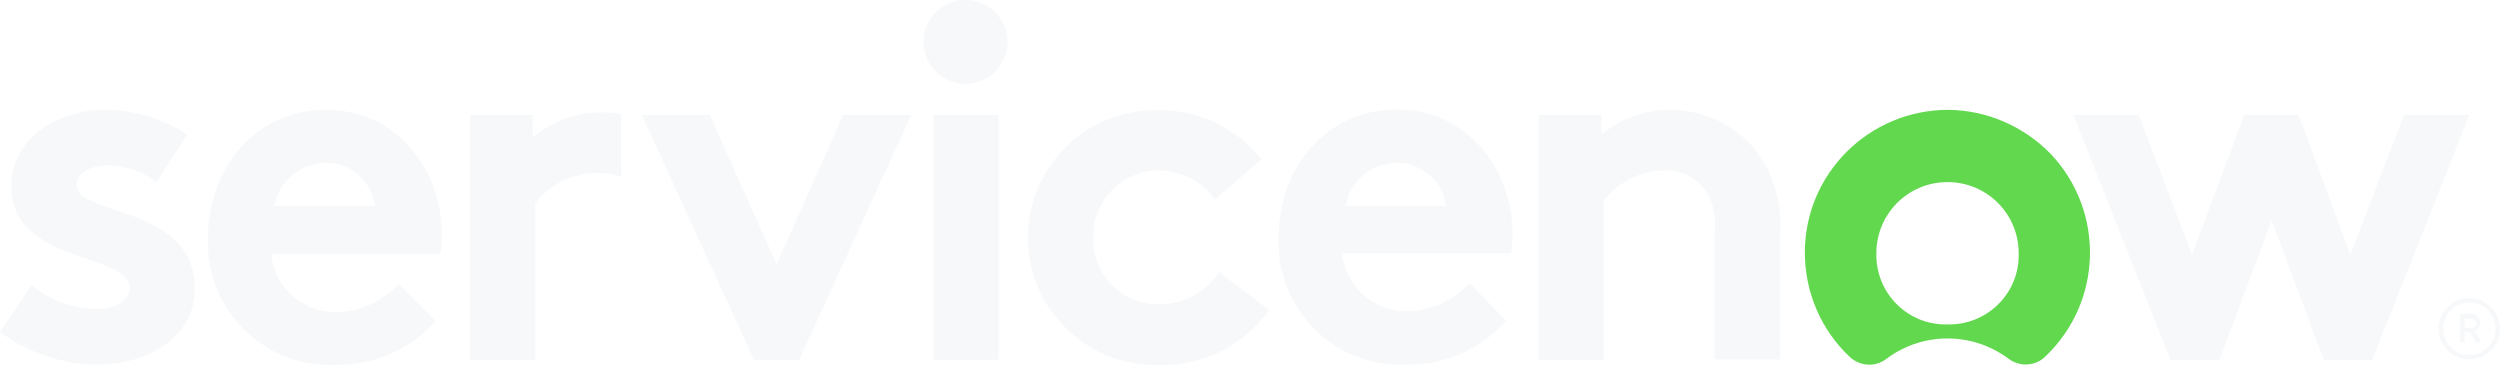
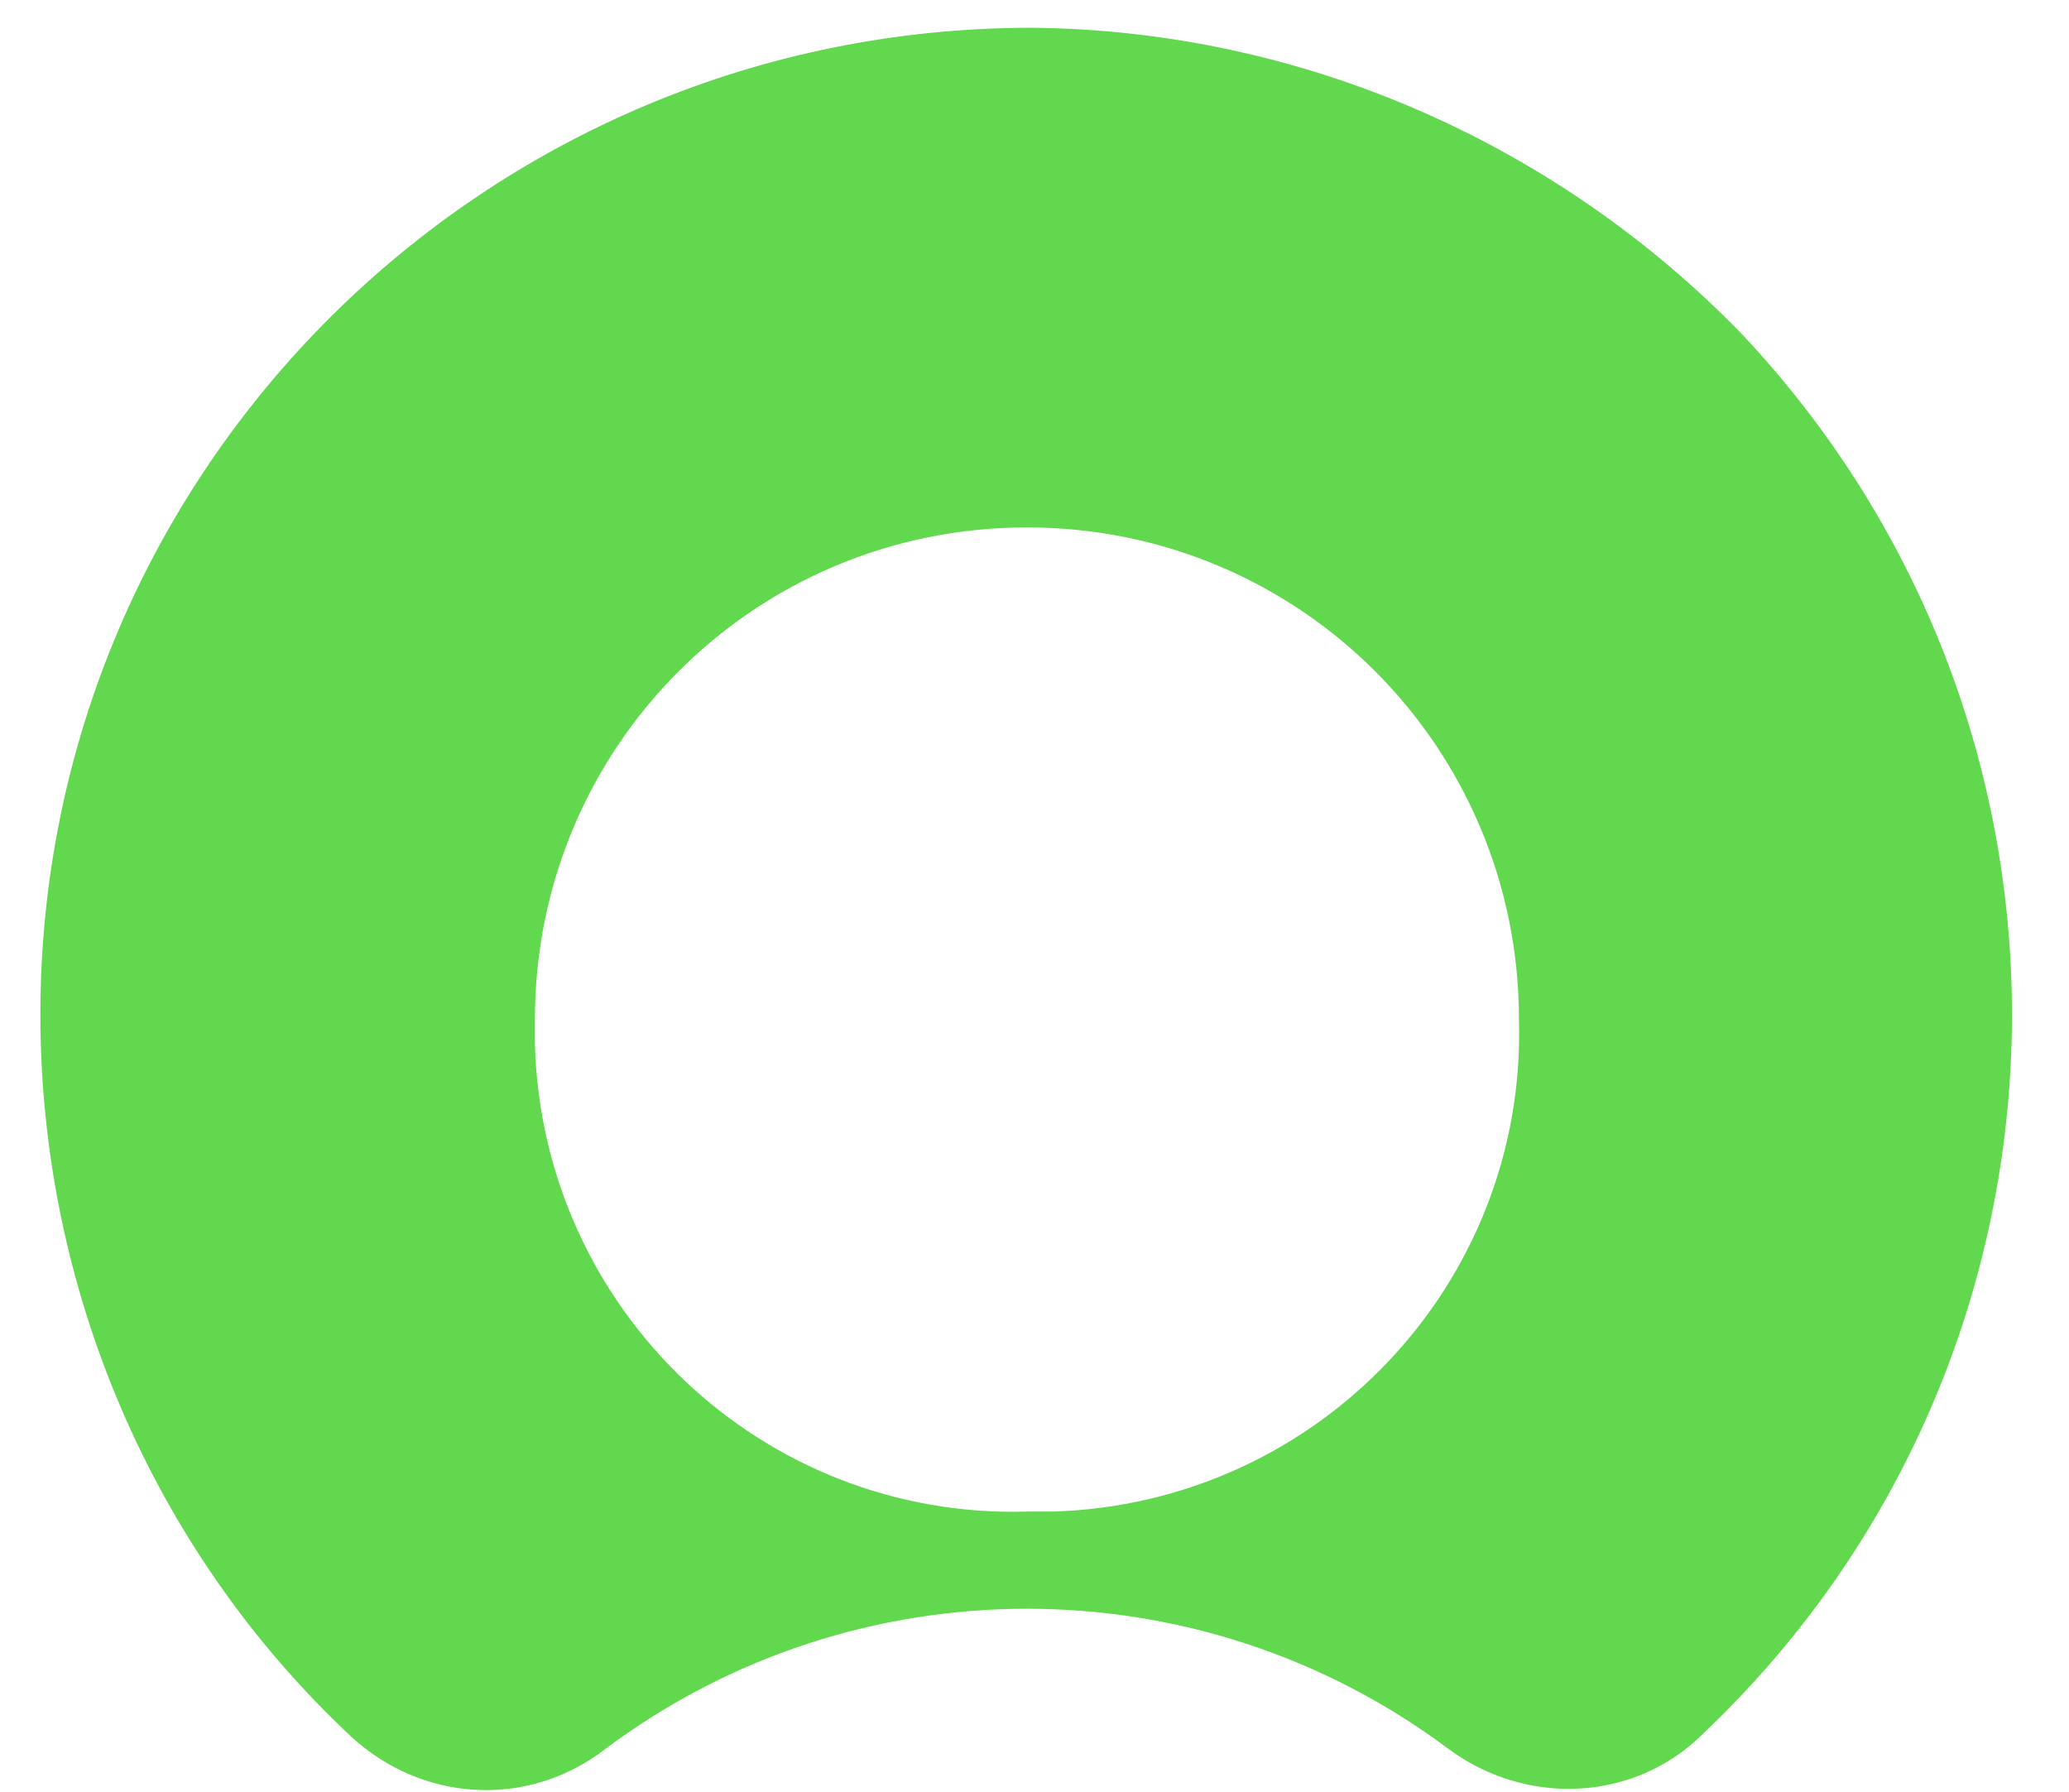
- <svg xmlns="http://www.w3.org/2000/svg" viewBox="0 0 685.1 100" fill="#F7F8FA" role="img" aria-hidden="true">
-   <g>
-     <path fill-rule="evenodd" clip-rule="evenodd" d="M164.9,30.8c-6.9,0-13.6,2.4-18.9,6.8v-6.1h-17.2v67.1h17.9V55.7c3.9-5.1,9.9-8.1,16.3-8.3   c2.4-0.1,4.9,0.2,7.2,1.1V31.3C168.4,31,166.6,30.8,164.9,30.8">
-   </path>
-     <path fill-rule="evenodd" clip-rule="evenodd" d="M8.7,78.1c5.1,4.3,11.6,6.7,18.3,6.6c4.8,0,8.5-2.4,8.5-5.7C35.5,69,3.1,72.6,3.1,51   c0-12.9,12.4-20.9,25.6-20.9c8,0,15.9,2.4,22.6,6.8l-8.4,13c-3.7-2.8-8.2-4.4-12.8-4.6c-5,0-9.1,1.9-9.1,5.4   c0,8.7,32.4,5.3,32.4,28.5c0,12.9-12.6,20.7-26.6,20.7C17.2,99.9,7.8,96.7,0,91L8.7,78.1z">
-   </path>
-     <path fill-rule="evenodd" clip-rule="evenodd" d="M121.1,64.4c0-18.7-13.1-34.3-31.6-34.3c-19.8,0-32.5,16.3-32.5,35c-0.8,18.5,13.6,34.1,32,34.9c1,0,2,0,3,0   c10.4,0.1,20.4-4.2,27.4-12l-10.2-10.2c-4.3,4.8-10.4,7.6-16.8,7.7c-9.3,0.3-17.2-6.7-18.1-15.9h46.3   C121,67.9,121.1,66.1,121.1,64.4z M75.2,56.4c1.3-6.9,7.3-11.8,14.3-11.8c6.7,0,12.4,5.1,13.2,11.8H75.2z">
-   </path>
-     <polygon fill-rule="evenodd" clip-rule="evenodd" points="212.8,72.4 231.1,31.5 249.7,31.5 219,98.6 206.6,98.6 175.9,31.5 194.5,31.5  ">
-   </polygon>
-     <path fill-rule="evenodd" clip-rule="evenodd" d="M264.8,0c6.4,0.1,11.4,5.4,11.3,11.7c-0.1,6.4-5.4,11.4-11.7,11.3c-6.3-0.1-11.3-5.2-11.3-11.5   c0-6.4,5.1-11.5,11.5-11.5C264.6,0,264.7,0,264.8,0">
-   </path>
-     <rect x="255.8" y="31.5" width="17.9" height="67.1">
-   </rect>
-     <path fill-rule="evenodd" clip-rule="evenodd" d="M347.8,84.9c-6.9,9.9-18.3,15.5-30.3,15.1c-19.3,0.5-35.3-14.8-35.8-34s14.8-35.3,34-35.8c0.6,0,1.3,0,1.9,0   c10.9-0.1,21.3,4.9,28.1,13.4L333,54.7c-3.6-5-9.3-7.9-15.4-8c-9.9,0-18,8-18,17.9c0,0.2,0,0.3,0,0.5c-0.3,9.8,7.3,17.9,17.1,18.3   c0.5,0,0.9,0,1.4,0c6.5-0.1,12.4-3.4,16-8.8L347.8,84.9z">
-   </path>
-     <path fill-rule="evenodd" clip-rule="evenodd" d="M412.8,87.9c-7,7.8-17,12.2-27.4,12c-18.5,0.9-34.1-13.4-35-31.9c0-1,0-2,0-3c0-18.7,12.7-35,32.5-35   c18.5,0,31.6,15.6,31.6,34.3c0,1.7-0.1,3.4-0.4,5.1h-46.3c0.9,9.2,8.8,16.2,18.1,15.9c6.4-0.2,12.5-3,16.8-7.7L412.8,87.9z    M396.2,56.4c-0.8-6.7-6.5-11.7-13.2-11.8c-7,0-13,4.9-14.3,11.8H396.2z">
-   </path>
-     <path fill-rule="evenodd" clip-rule="evenodd" d="M421.6,98.6V31.5h17.2v5.4c5.3-4.4,12-6.8,18.9-6.8c8.9,0,17.4,3.9,23.2,10.8c5.2,6.7,7.6,15.1,6.9,23.5v34.1   h-17.9V63c0.5-4.6-0.9-9.1-4-12.6c-2.7-2.5-6.3-3.9-10.1-3.7c-6.4,0.2-12.4,3.2-16.3,8.3v43.6H421.6z">
-   </path>
-     <path fill-rule="evenodd" clip-rule="evenodd" fill="#62D84E" d="M533.9,30.1c-21.7,0-39.3,17.5-39.3,39.1c0,10.8,4.4,21.2,12.3,28.6c2.8,2.6,7,2.9,10.1,0.5   c9.9-7.4,23.5-7.4,33.4,0c3.1,2.3,7.4,2.1,10.1-0.6c15.7-14.9,16.4-39.7,1.5-55.5C554.6,34.6,544.5,30.2,533.9,30.1 M533.7,88.9   c-10.5,0.3-19.2-8-19.5-18.5c0-0.3,0-0.7,0-1c0-10.8,8.7-19.5,19.5-19.5s19.5,8.7,19.5,19.5c0.3,10.5-8,19.2-18.5,19.5   C534.3,88.9,534,88.9,533.7,88.9">
-   </path>
-     <polygon fill-rule="evenodd" clip-rule="evenodd" points="608.2,98.6 594.8,98.6 568.2,31.5 586.1,31.5 600.7,69.8 615,31.5 629.9,31.5 644.1,69.8 658.8,31.5    676.7,31.5 650.1,98.6 636.8,98.6 622.5,60.4  ">
-   </polygon>
-     <path d="M676.9,91h-1.5v2.8h-1.3v-7.8h3.1c1.4,0,2.5,1.1,2.5,2.5c0,0,0,0,0,0c0,1-0.6,1.9-1.5,2.3l1.8,3h-1.4L676.9,91z    M675.4,89.9h1.9c0.7,0,1.3-0.6,1.3-1.3s-0.6-1.3-1.3-1.3h-1.8L675.4,89.9z">
-   </path>
-     <path d="M676.7,82.9c4,0,7.2,3.2,7.2,7.2c0,4-3.2,7.2-7.2,7.2c-4,0-7.2-3.2-7.2-7.2c0,0,0,0,0,0C669.5,86.1,672.7,82.9,676.7,82.9    M676.7,81.7c-4.6,0-8.4,3.7-8.4,8.4s3.7,8.4,8.4,8.4c4.6,0,8.4-3.7,8.4-8.4C685.1,85.5,681.3,81.7,676.7,81.7L676.7,81.7z">
-   </path>
-   </g>
+ <svg xmlns="http://www.w3.org/2000/svg" viewBox="493 29 82 71" role="img" aria-hidden="true">
+   <path fill="#62D84E" fill-rule="evenodd" clip-rule="evenodd" d="M533.9,30.1c-21.7,0-39.3,17.5-39.3,39.1c0,10.8,4.4,21.2,12.3,28.6c2.8,2.6,7,2.9,10.1,0.5 c9.9-7.4,23.5-7.4,33.4,0c3.1,2.3,7.4,2.1,10.1-0.6c15.7-14.9,16.4-39.7,1.5-55.5C554.6,34.6,544.5,30.2,533.9,30.1 M533.7,88.9 c-10.5,0.3-19.2-8-19.5-18.5c0-0.3,0-0.7,0-1c0-10.8,8.7-19.5,19.5-19.5s19.5,8.7,19.5,19.5c0.3,10.5-8,19.2-18.5,19.5 C534.3,88.9,534,88.9,533.7,88.9" />
</svg>
